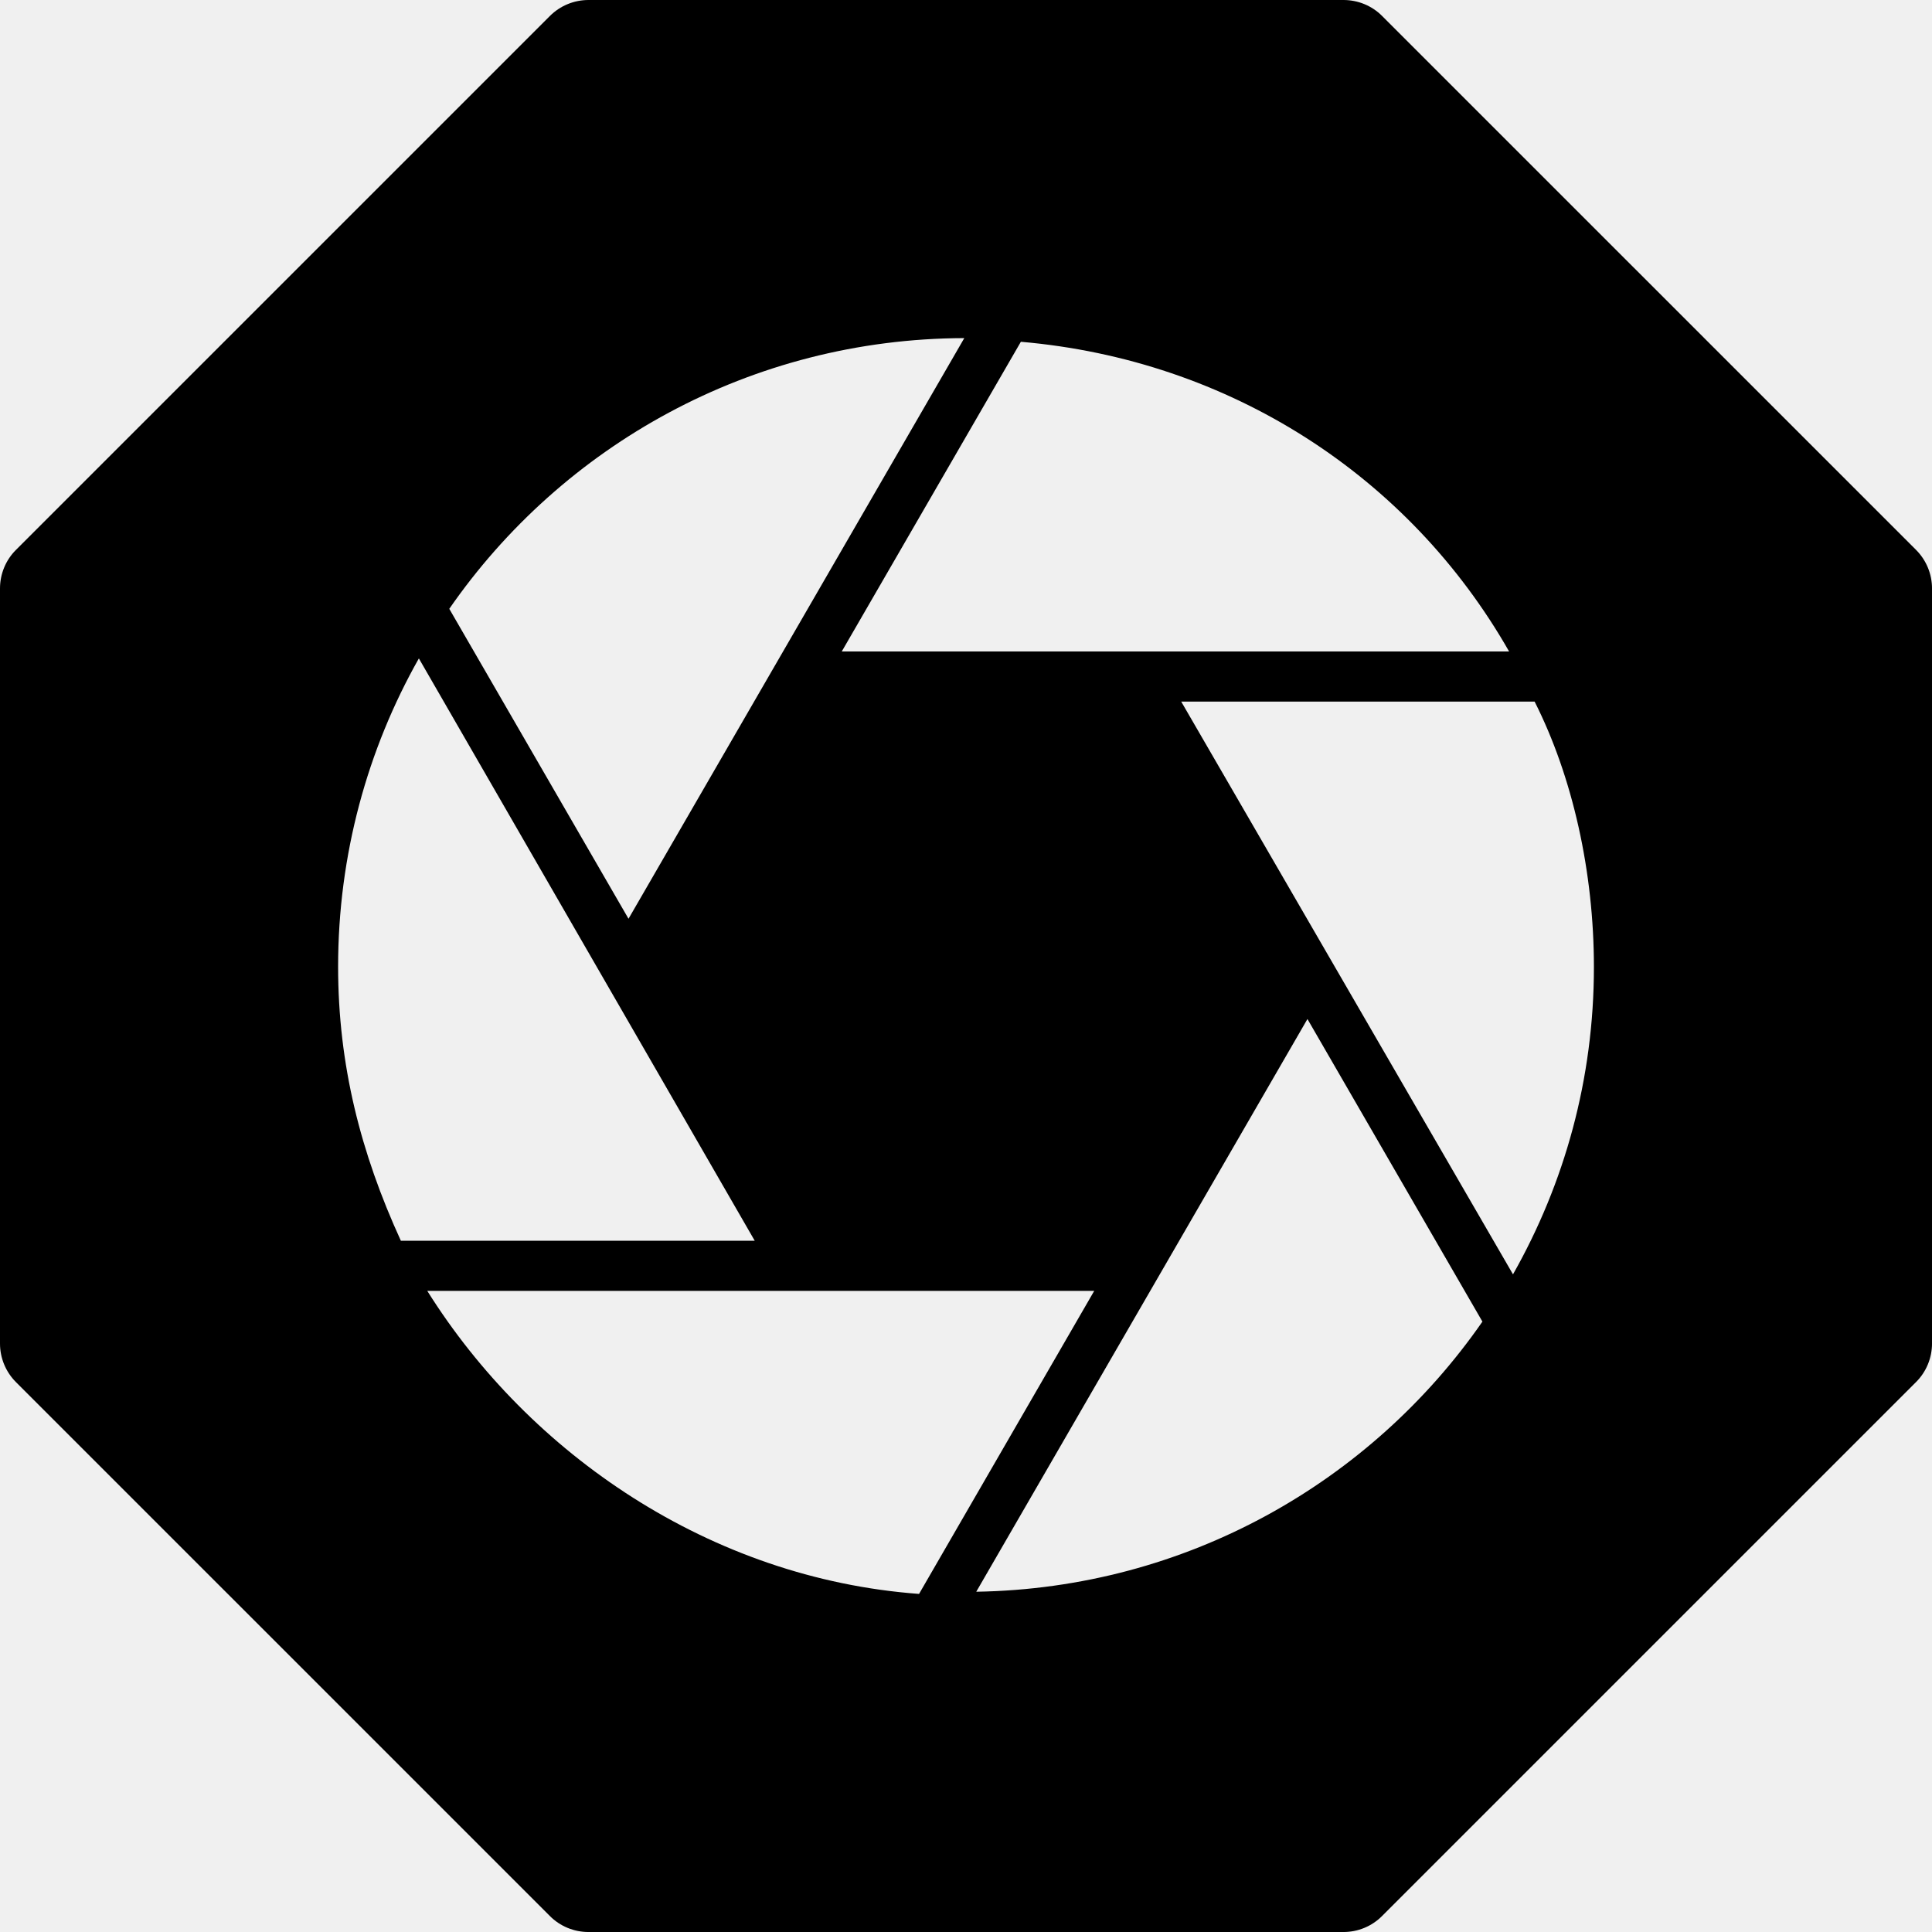
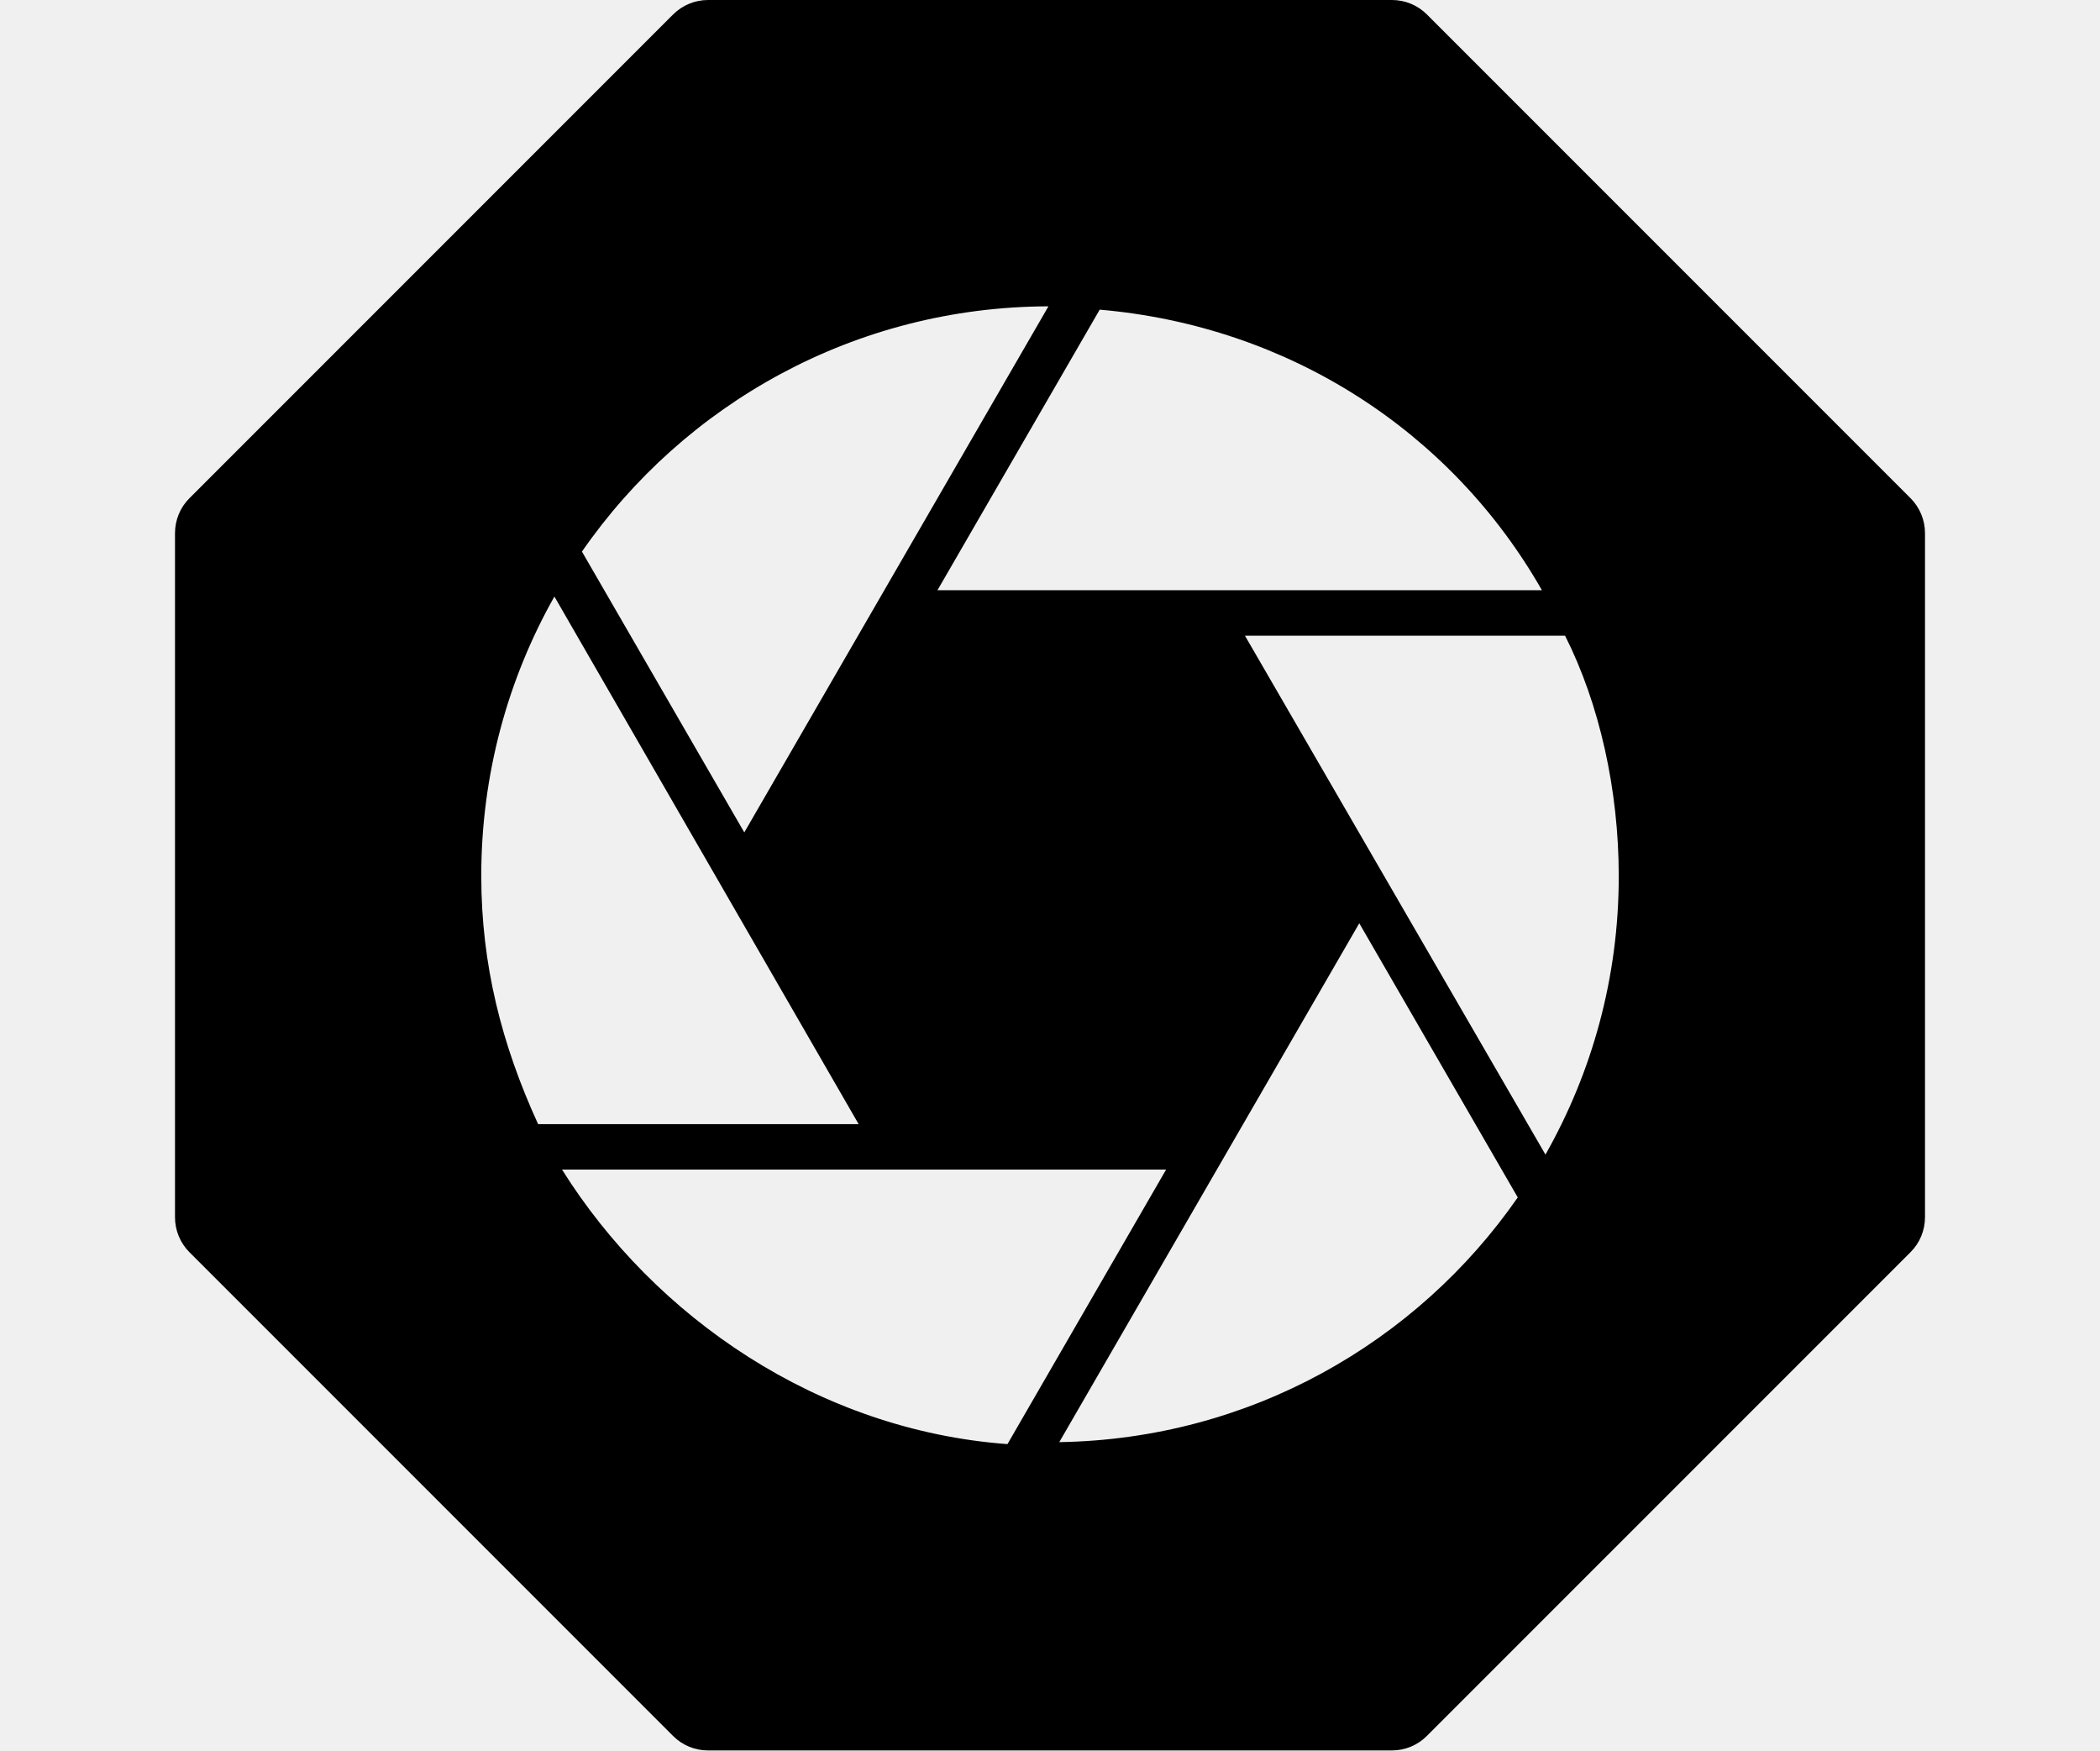
- <svg xmlns="http://www.w3.org/2000/svg" height="100mm" width="100mm" version="1.1" x="0px" y="0px" viewBox="0 0 30.236 30.236" enable-background="new 0 0 24 24" xml:space="preserve" id="svg4" style="fill:#000000">
+ <svg xmlns="http://www.w3.org/2000/svg" height="100mm" width="120mm" version="1.1" x="0px" y="0px" viewBox="0 0 120 100" enable-background="new 0 0 24 24" xml:space="preserve" id="svg4" style="fill:#000000">
  <defs id="defs8" />
-   <path style="stroke-width:16.453" d="M 115.125 0 C 112.295 8.8817842e-16 109.58 1.12 107.572 3.127 L 3.127 107.568 C 1.12 109.559 0 112.289 0 115.119 L 0 262.832 C -2.9605947e-16 265.662 1.12 268.378 3.127 270.385 L 107.572 374.826 C 109.563 376.833 112.295 377.953 115.125 377.953 L 262.811 377.953 C 265.657 377.953 268.374 376.834 270.381 374.811 L 374.826 270.369 C 376.833 268.378 377.953 265.646 377.953 262.816 L 377.953 115.119 C 377.953 112.289 376.834 109.576 374.826 107.568 L 270.381 3.127 C 268.39 1.12 265.658 0 262.828 0 L 115.125 0 z M 188.641 66.143 L 122.953 179.732 L 87.891 119.102 C 109.996 87.192 146.865 66.255 188.641 66.143 z M 199.709 66.861 C 240.532 70.391 275.639 93.107 295.219 127.445 L 164.67 127.445 L 199.709 66.861 z M 81.941 128.805 L 147.646 242.723 L 78.42 242.723 C 70.556 225.554 66.143 208.292 66.143 189.111 C 66.143 167.233 71.886 146.587 81.941 128.805 z M 231.08 137.256 L 300.215 137.256 C 307.649 151.972 311.811 170.565 311.811 189.182 C 311.811 211.082 306.055 231.505 295.982 249.297 L 231.08 137.256 z M 255.771 199.35 L 290 258.543 C 268.18 289.975 232.029 310.727 190.98 311.385 L 255.771 199.35 z M 83.586 252.533 L 214.057 252.533 L 179.791 311.811 C 138.897 308.791 103.574 284.419 83.586 252.533 z " id="path2" transform="scale(0.08)" />
+   <path style="stroke-width:4.353" d="m 40.46,0 c -0.749,0 -1.467,0.296 -1.998,0.827 L 10.827,28.461 C 10.296,28.987 10,29.71 10,30.459 v 39.082 c 0,0.749 0.296,1.467 0.827,1.998 L 38.462,99.173 C 38.989,99.704 39.711,100 40.46,100 h 39.075 c 0.753,0 1.472,-0.296 2.003,-0.831 L 109.173,71.535 C 109.704,71.008 110,70.286 110,69.537 V 30.459 c 0,-0.749 -0.296,-1.467 -0.827,-1.998 L 81.538,0.827 C 81.011,0.296 80.289,0 79.54,0 Z m 19.451,17.5 -17.38,30.054 -9.277,-16.042 c 5.849,-8.443 15.604,-13.982 26.657,-14.012 z m 2.929,0.19 c 10.801,0.934 20.09,6.944 25.27,16.029 H 53.569 Z M 31.68,34.08 49.065,64.22 H 30.749 c -2.081,-4.543 -3.248,-9.11 -3.248,-14.185 0,-5.789 1.52,-11.251 4.18,-15.956 z m 39.46,2.236 h 18.292 c 1.967,3.894 3.068,8.813 3.068,13.739 0,5.794 -1.523,11.198 -4.188,15.905 z m 6.533,16.429 9.056,15.662 C 80.956,76.722 71.391,82.213 60.53,82.387 Z M 32.115,66.816 h 34.52 L 57.57,82.5 C 46.75,81.701 37.404,75.252 32.115,66.816 Z" id="path2" />
  <g style="fill:#ffffff" id="g4" transform="matrix(0.1965354,0,0,0.1962176,5.291339,5.290161)" />
  <g style="fill:#ffffff" id="g8" transform="matrix(0.1965354,0,0,0.1962176,5.291339,5.290161)" />
  <g style="fill:#ffffff" id="g12" transform="matrix(0.1965354,0,0,0.1962176,5.291339,5.290161)" />
  <g style="fill:#ffffff" id="g16" transform="matrix(0.1965354,0,0,0.1962176,5.291339,5.290161)" />
  <g style="fill:#ffffff" id="g20" transform="matrix(0.1965354,0,0,0.1962176,5.291339,5.290161)" />
  <g style="fill:#ffffff" id="g24" transform="matrix(0.1965354,0,0,0.1962176,5.291339,5.290161)" />
</svg>
